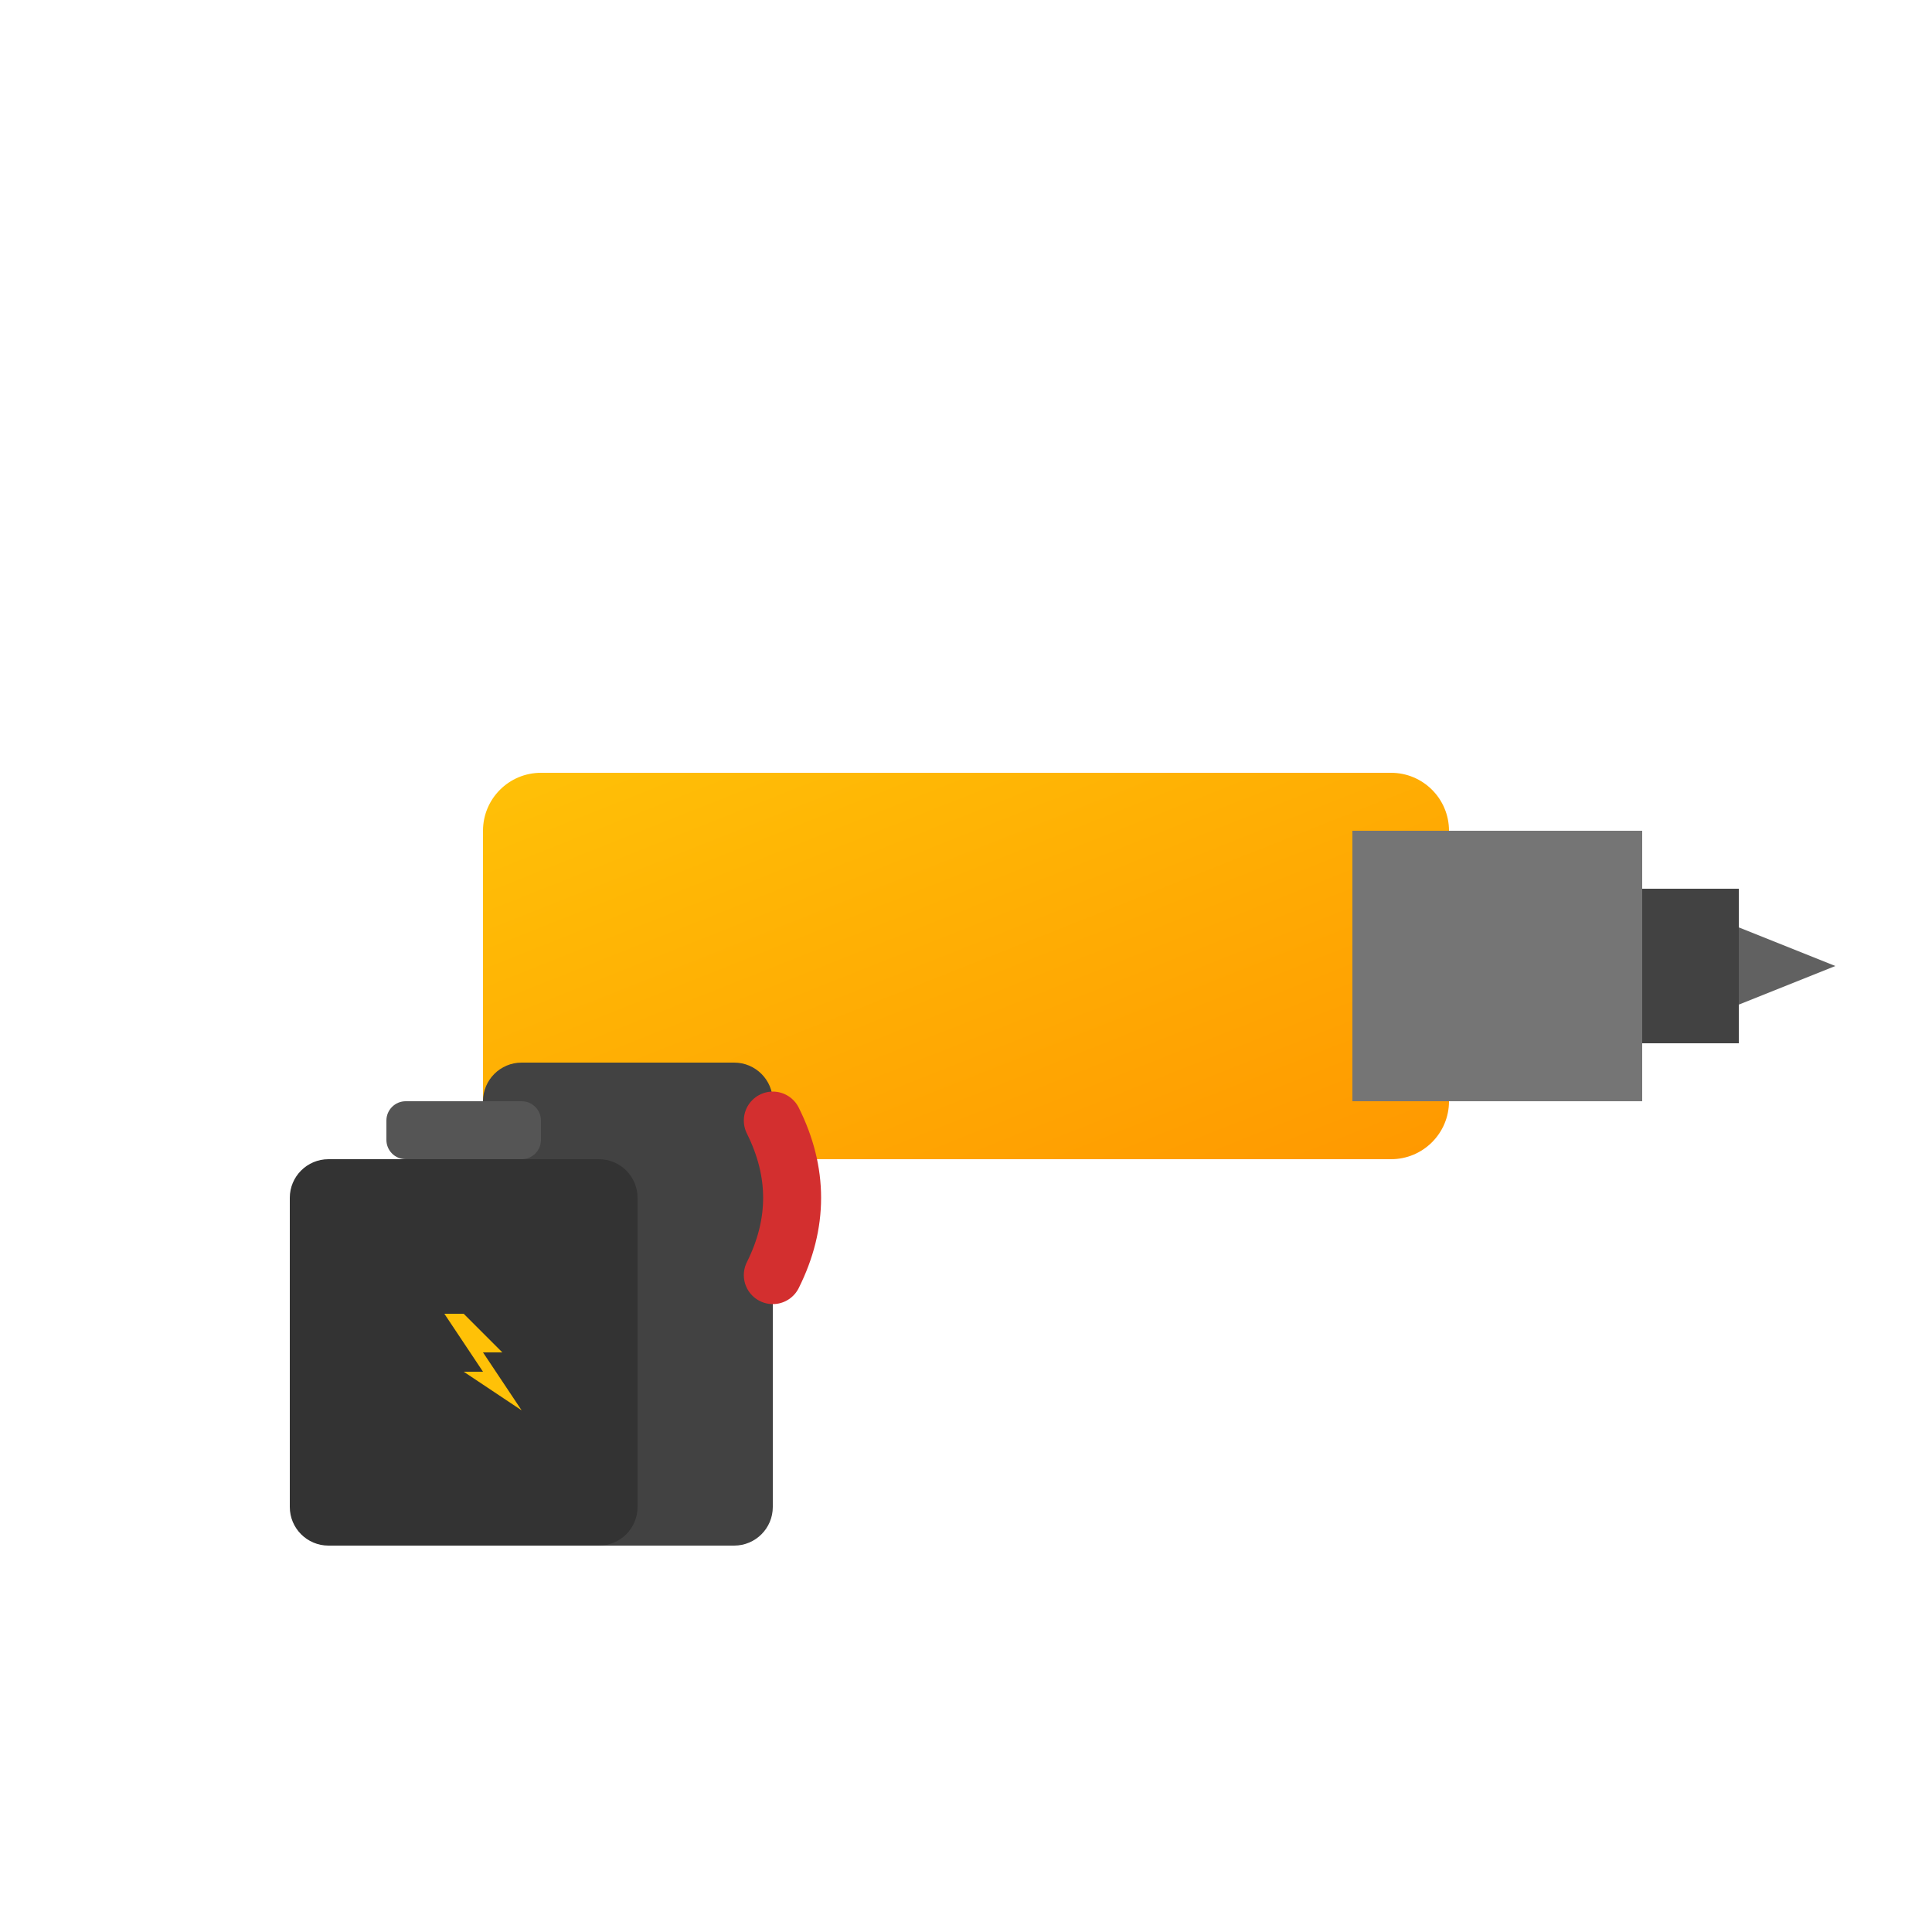
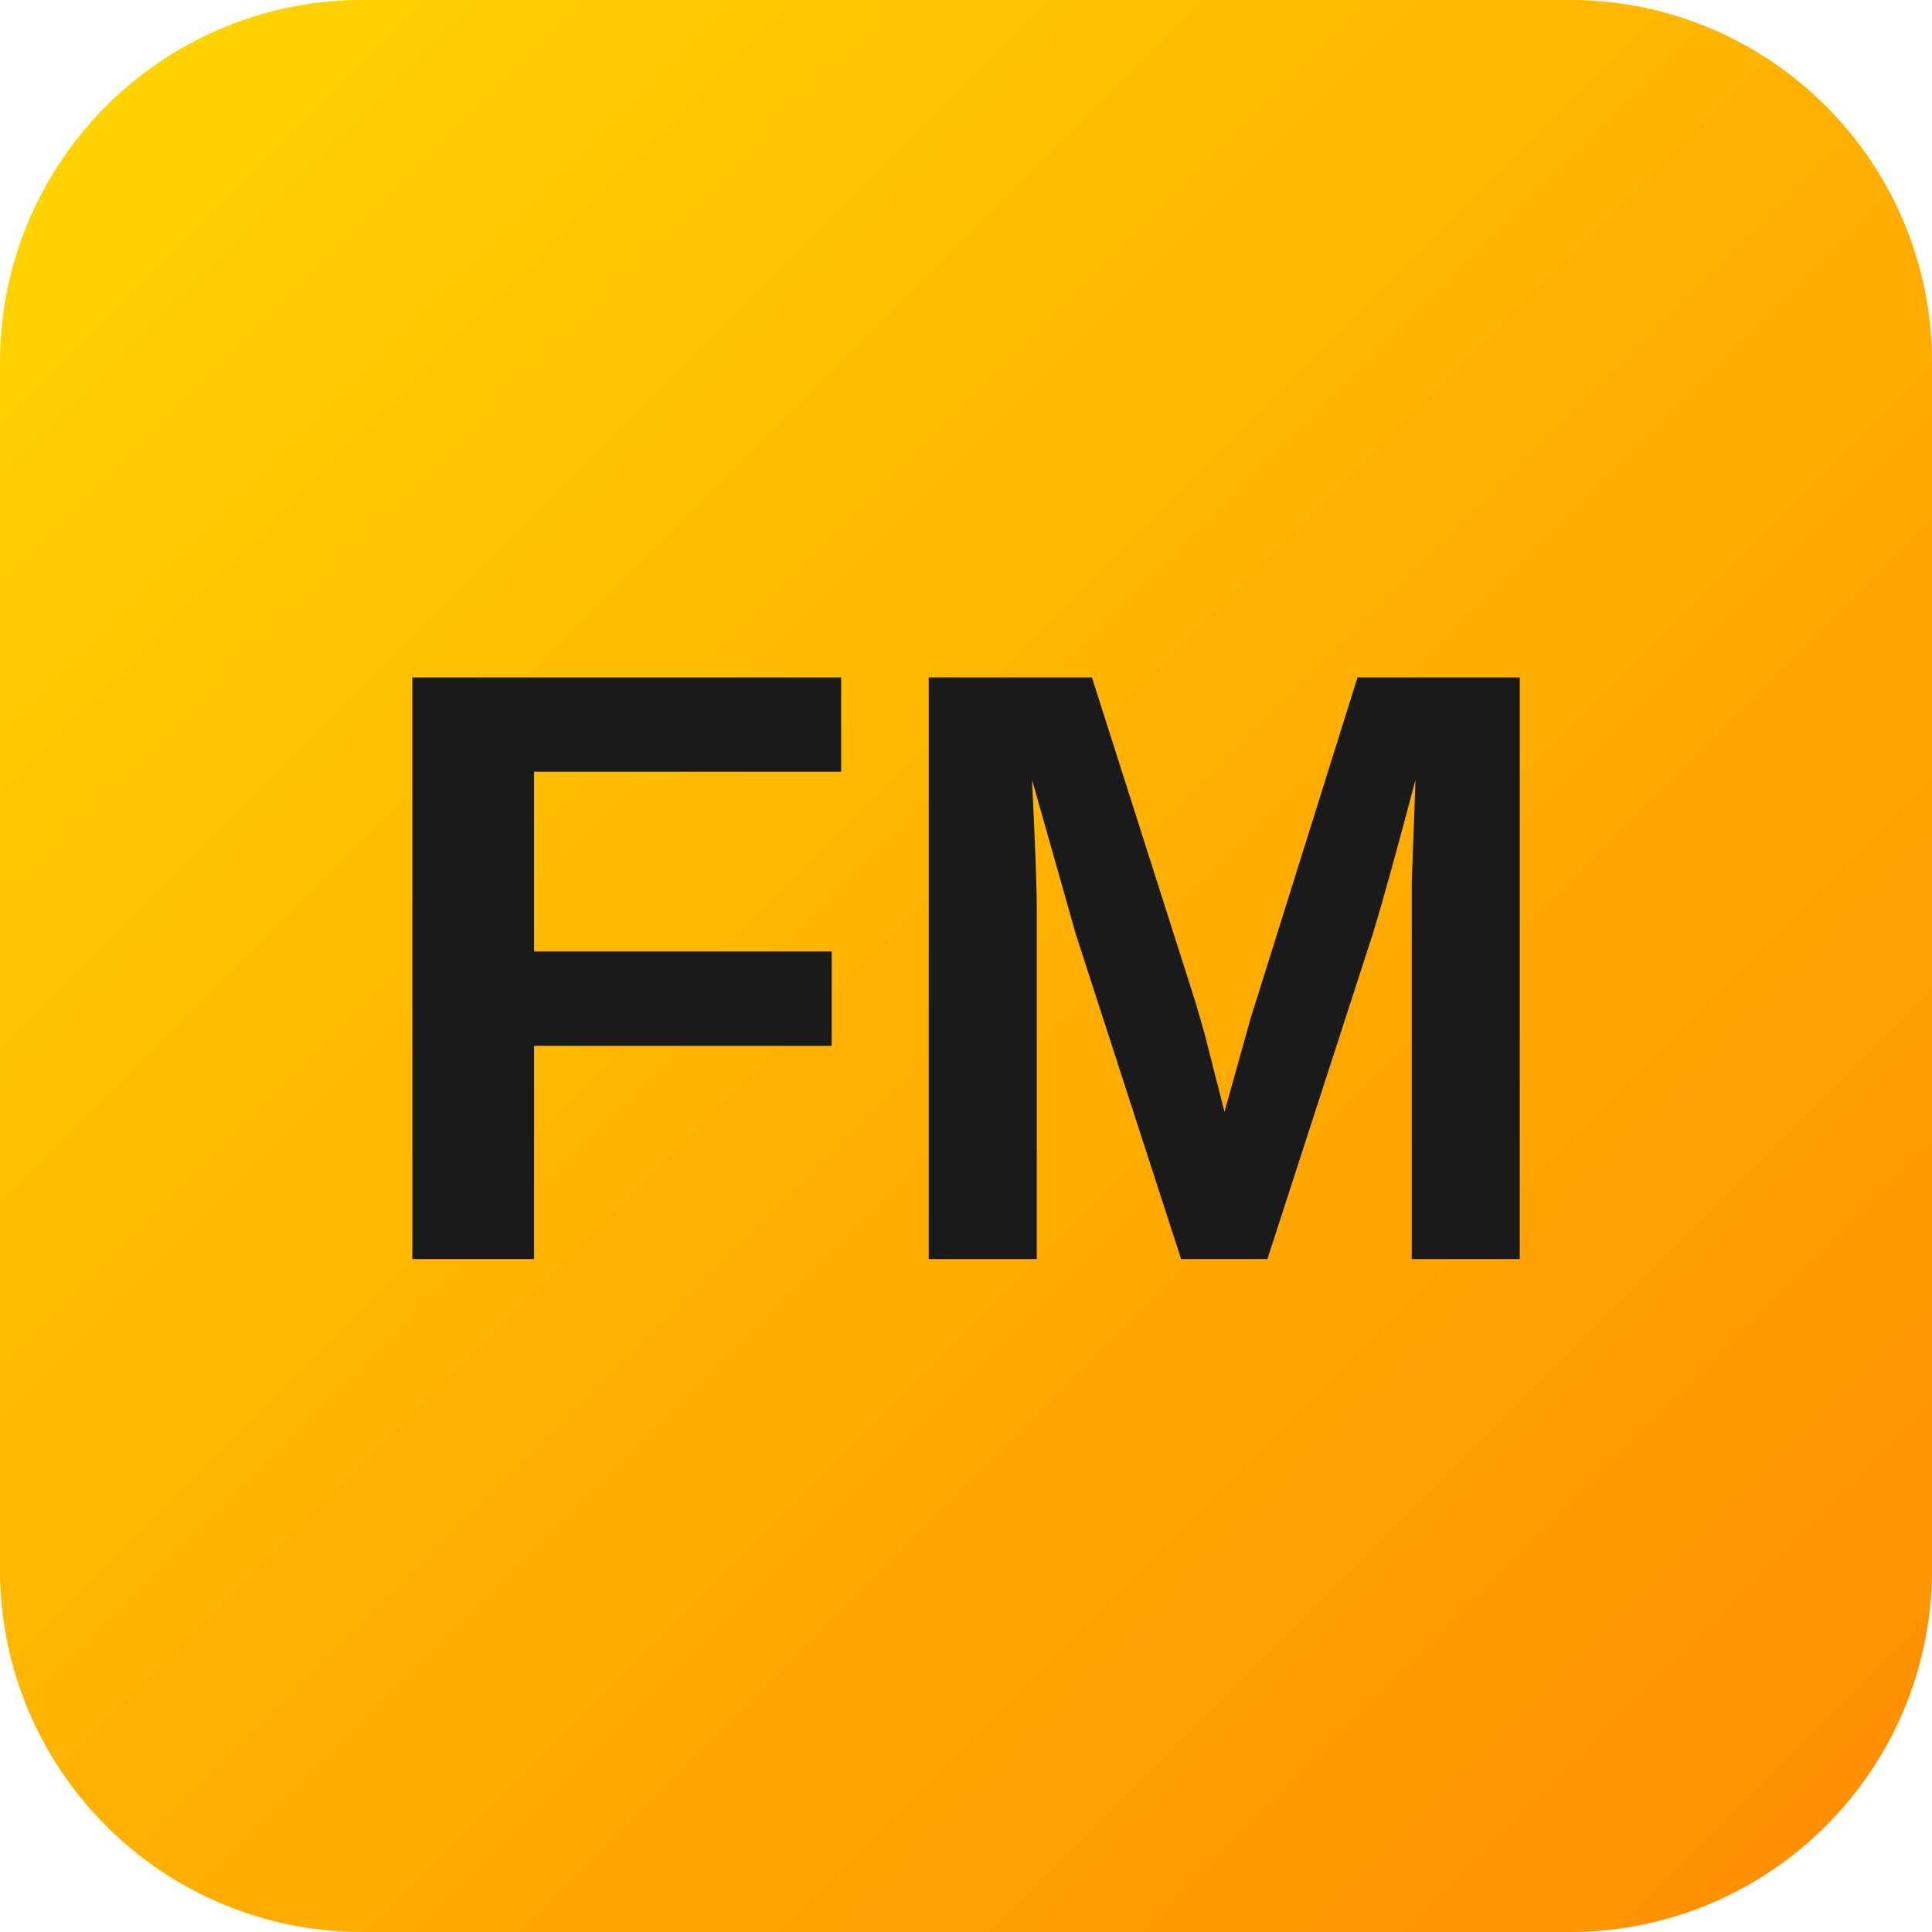
- <svg xmlns="http://www.w3.org/2000/svg" viewBox="0 0 100 100">
+ <svg xmlns="http://www.w3.org/2000/svg" width="64" height="64" viewBox="0 0 64 64">
  <defs>
    <linearGradient id="grad" x1="0%" y1="0%" x2="100%" y2="100%">
-       <stop offset="0%" style="stop-color:#FFC107;stop-opacity:1" />
-       <stop offset="100%" style="stop-color:#FF9800;stop-opacity:1" />
+       <stop offset="0%" style="stop-color:#FFD700;stop-opacity:1" />
+       <stop offset="100%" style="stop-color:#FF8C00;stop-opacity:1" />
    </linearGradient>
  </defs>
-   <rect x="25" y="40" width="50" height="20" rx="3" fill="url(#grad)" />
-   <rect x="70" y="43" width="15" height="14" fill="#757575" />
-   <rect x="85" y="46" width="5" height="8" fill="#424242" />
-   <polygon points="90,48 95,50 90,52" fill="#616161" />
-   <rect x="25" y="55" width="15" height="25" rx="2" fill="#424242" />
-   <rect x="15" y="60" width="18" height="20" rx="2" fill="#333333" />
-   <rect x="20" y="57" width="8" height="3" rx="1" fill="#555555" />
-   <polygon points="24,68 26,70 25,70 27,73 24,71 25,71 23,68" fill="#FFC107" />
-   <path d="M 40 58 Q 42 62 40 66" stroke="#D32F2F" stroke-width="3" fill="none" stroke-linecap="round" />
+   <rect width="64" height="64" rx="12" fill="url(#grad)" />
+   <text x="50%" y="50%" dominant-baseline="central" text-anchor="middle" font-family="Arial, Helvetica, sans-serif" font-size="28" font-weight="900" fill="#1a1a1a">FM</text>
</svg>
